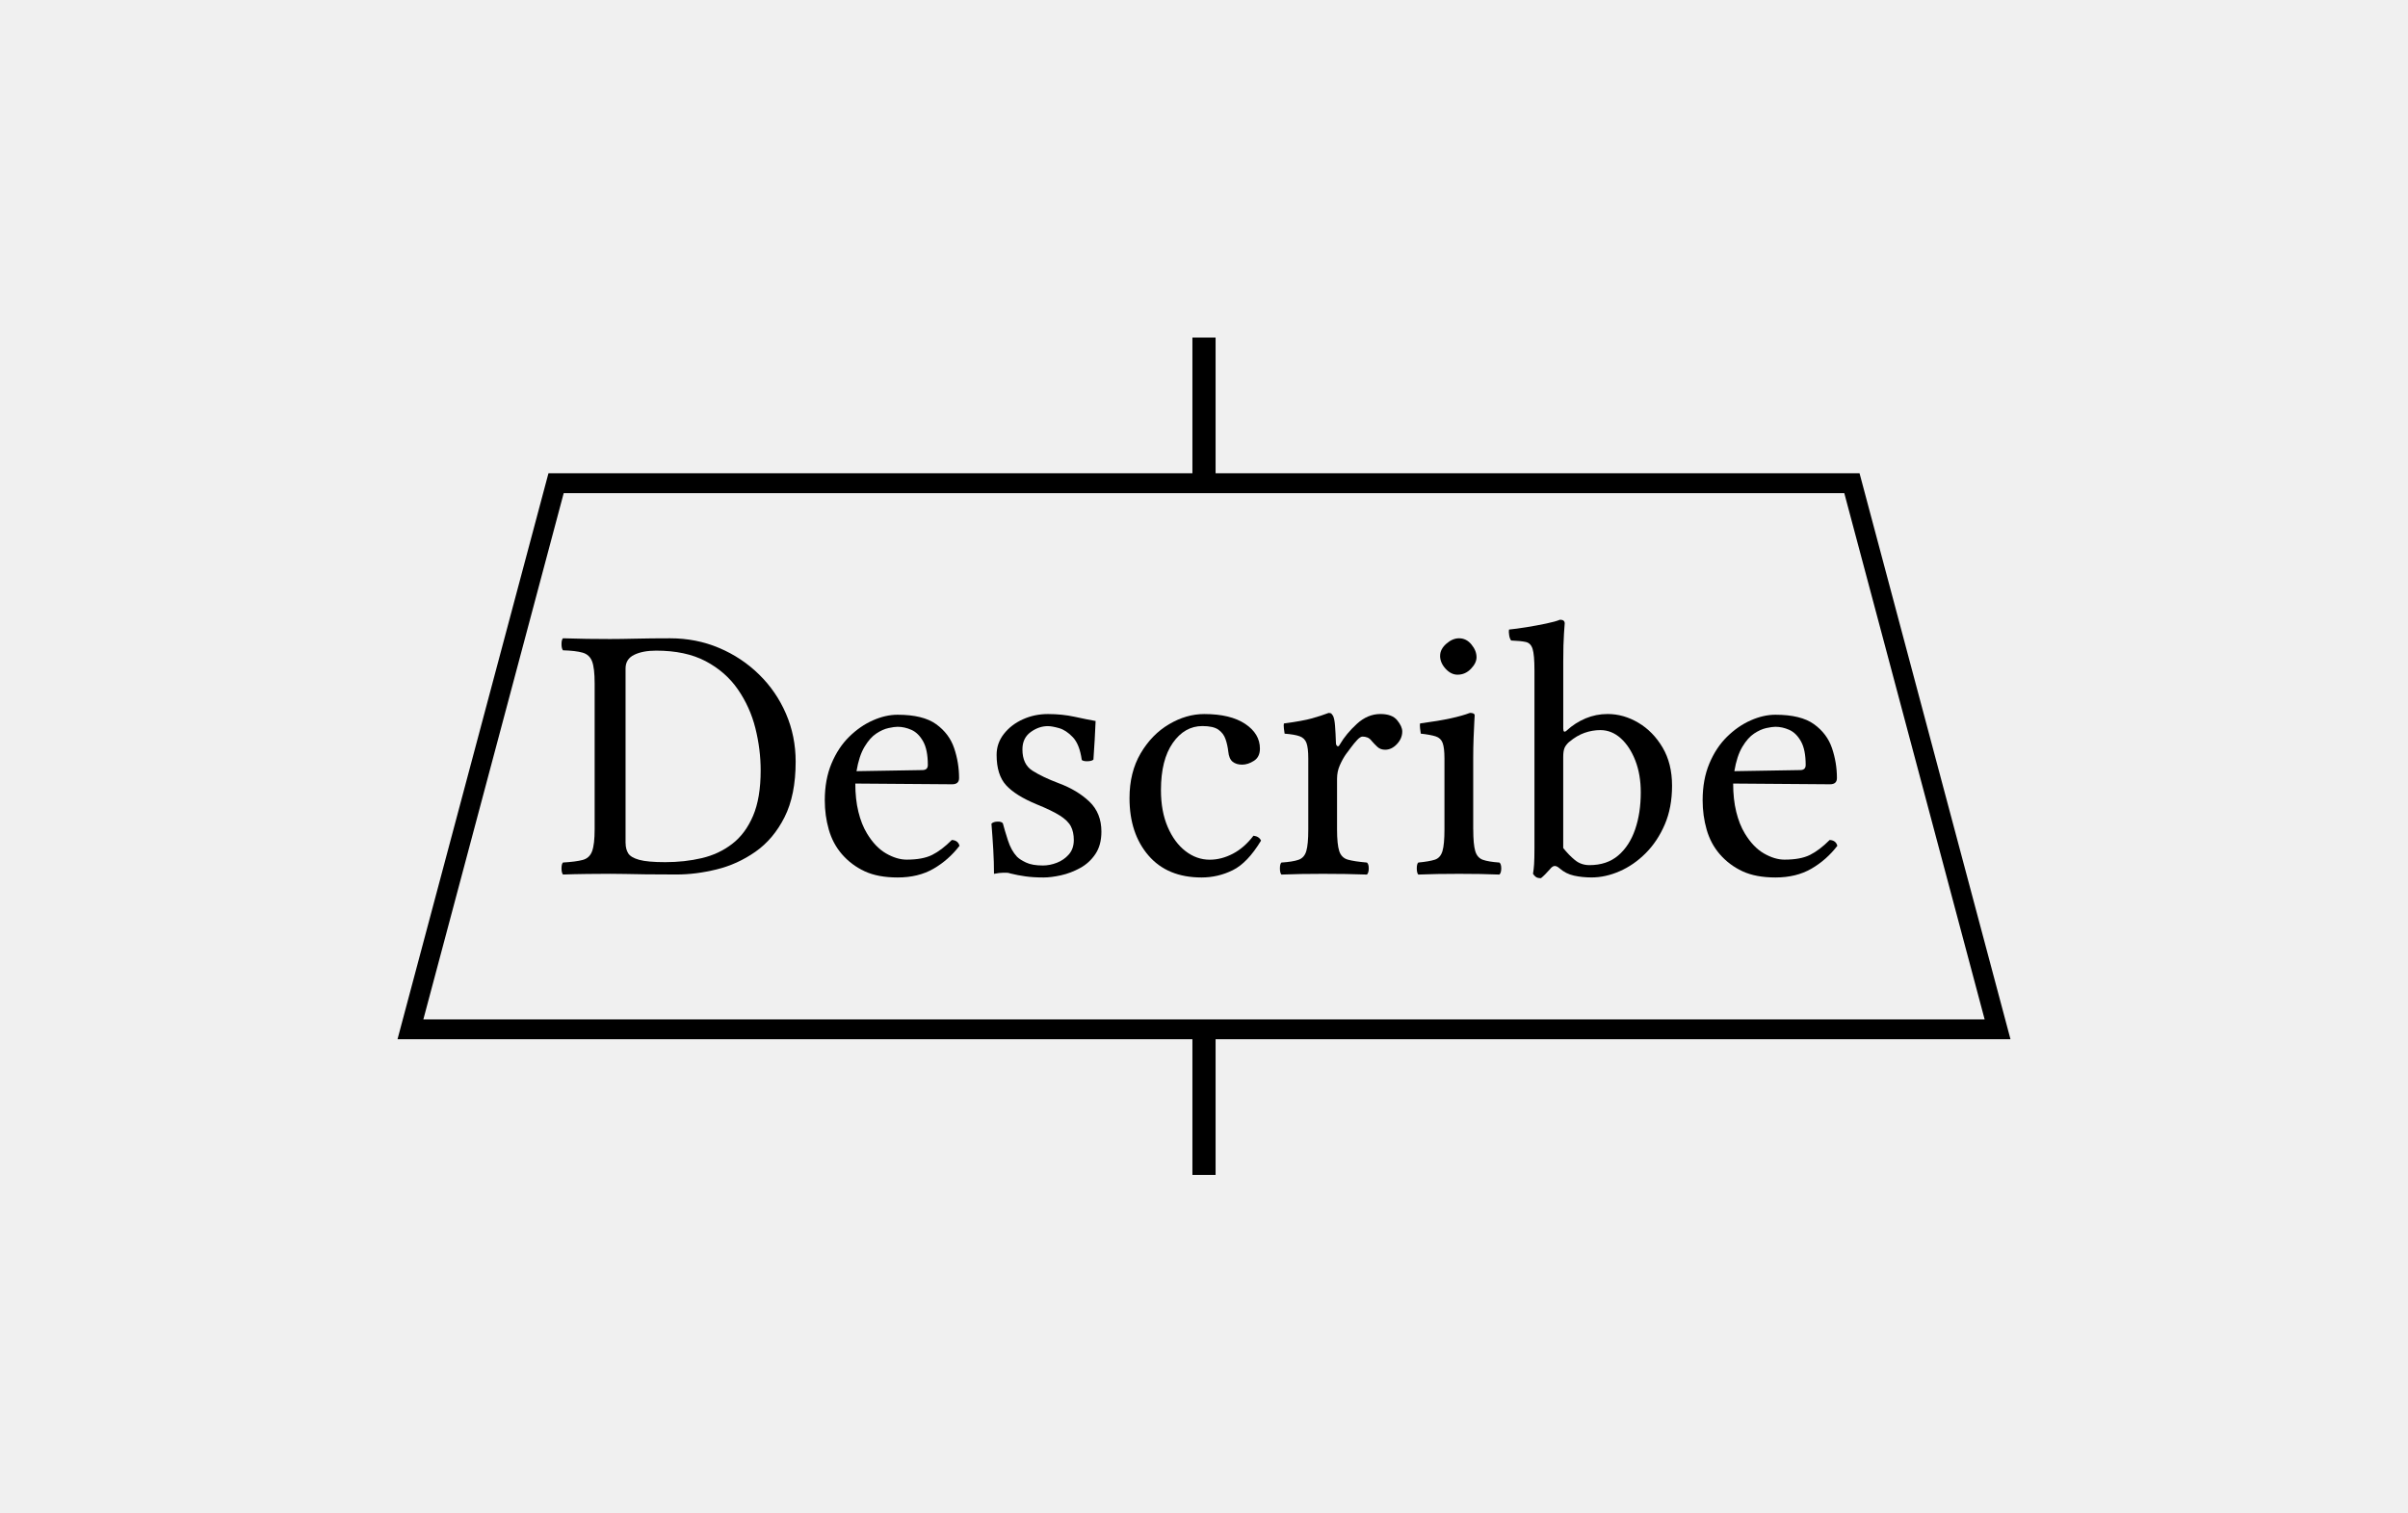
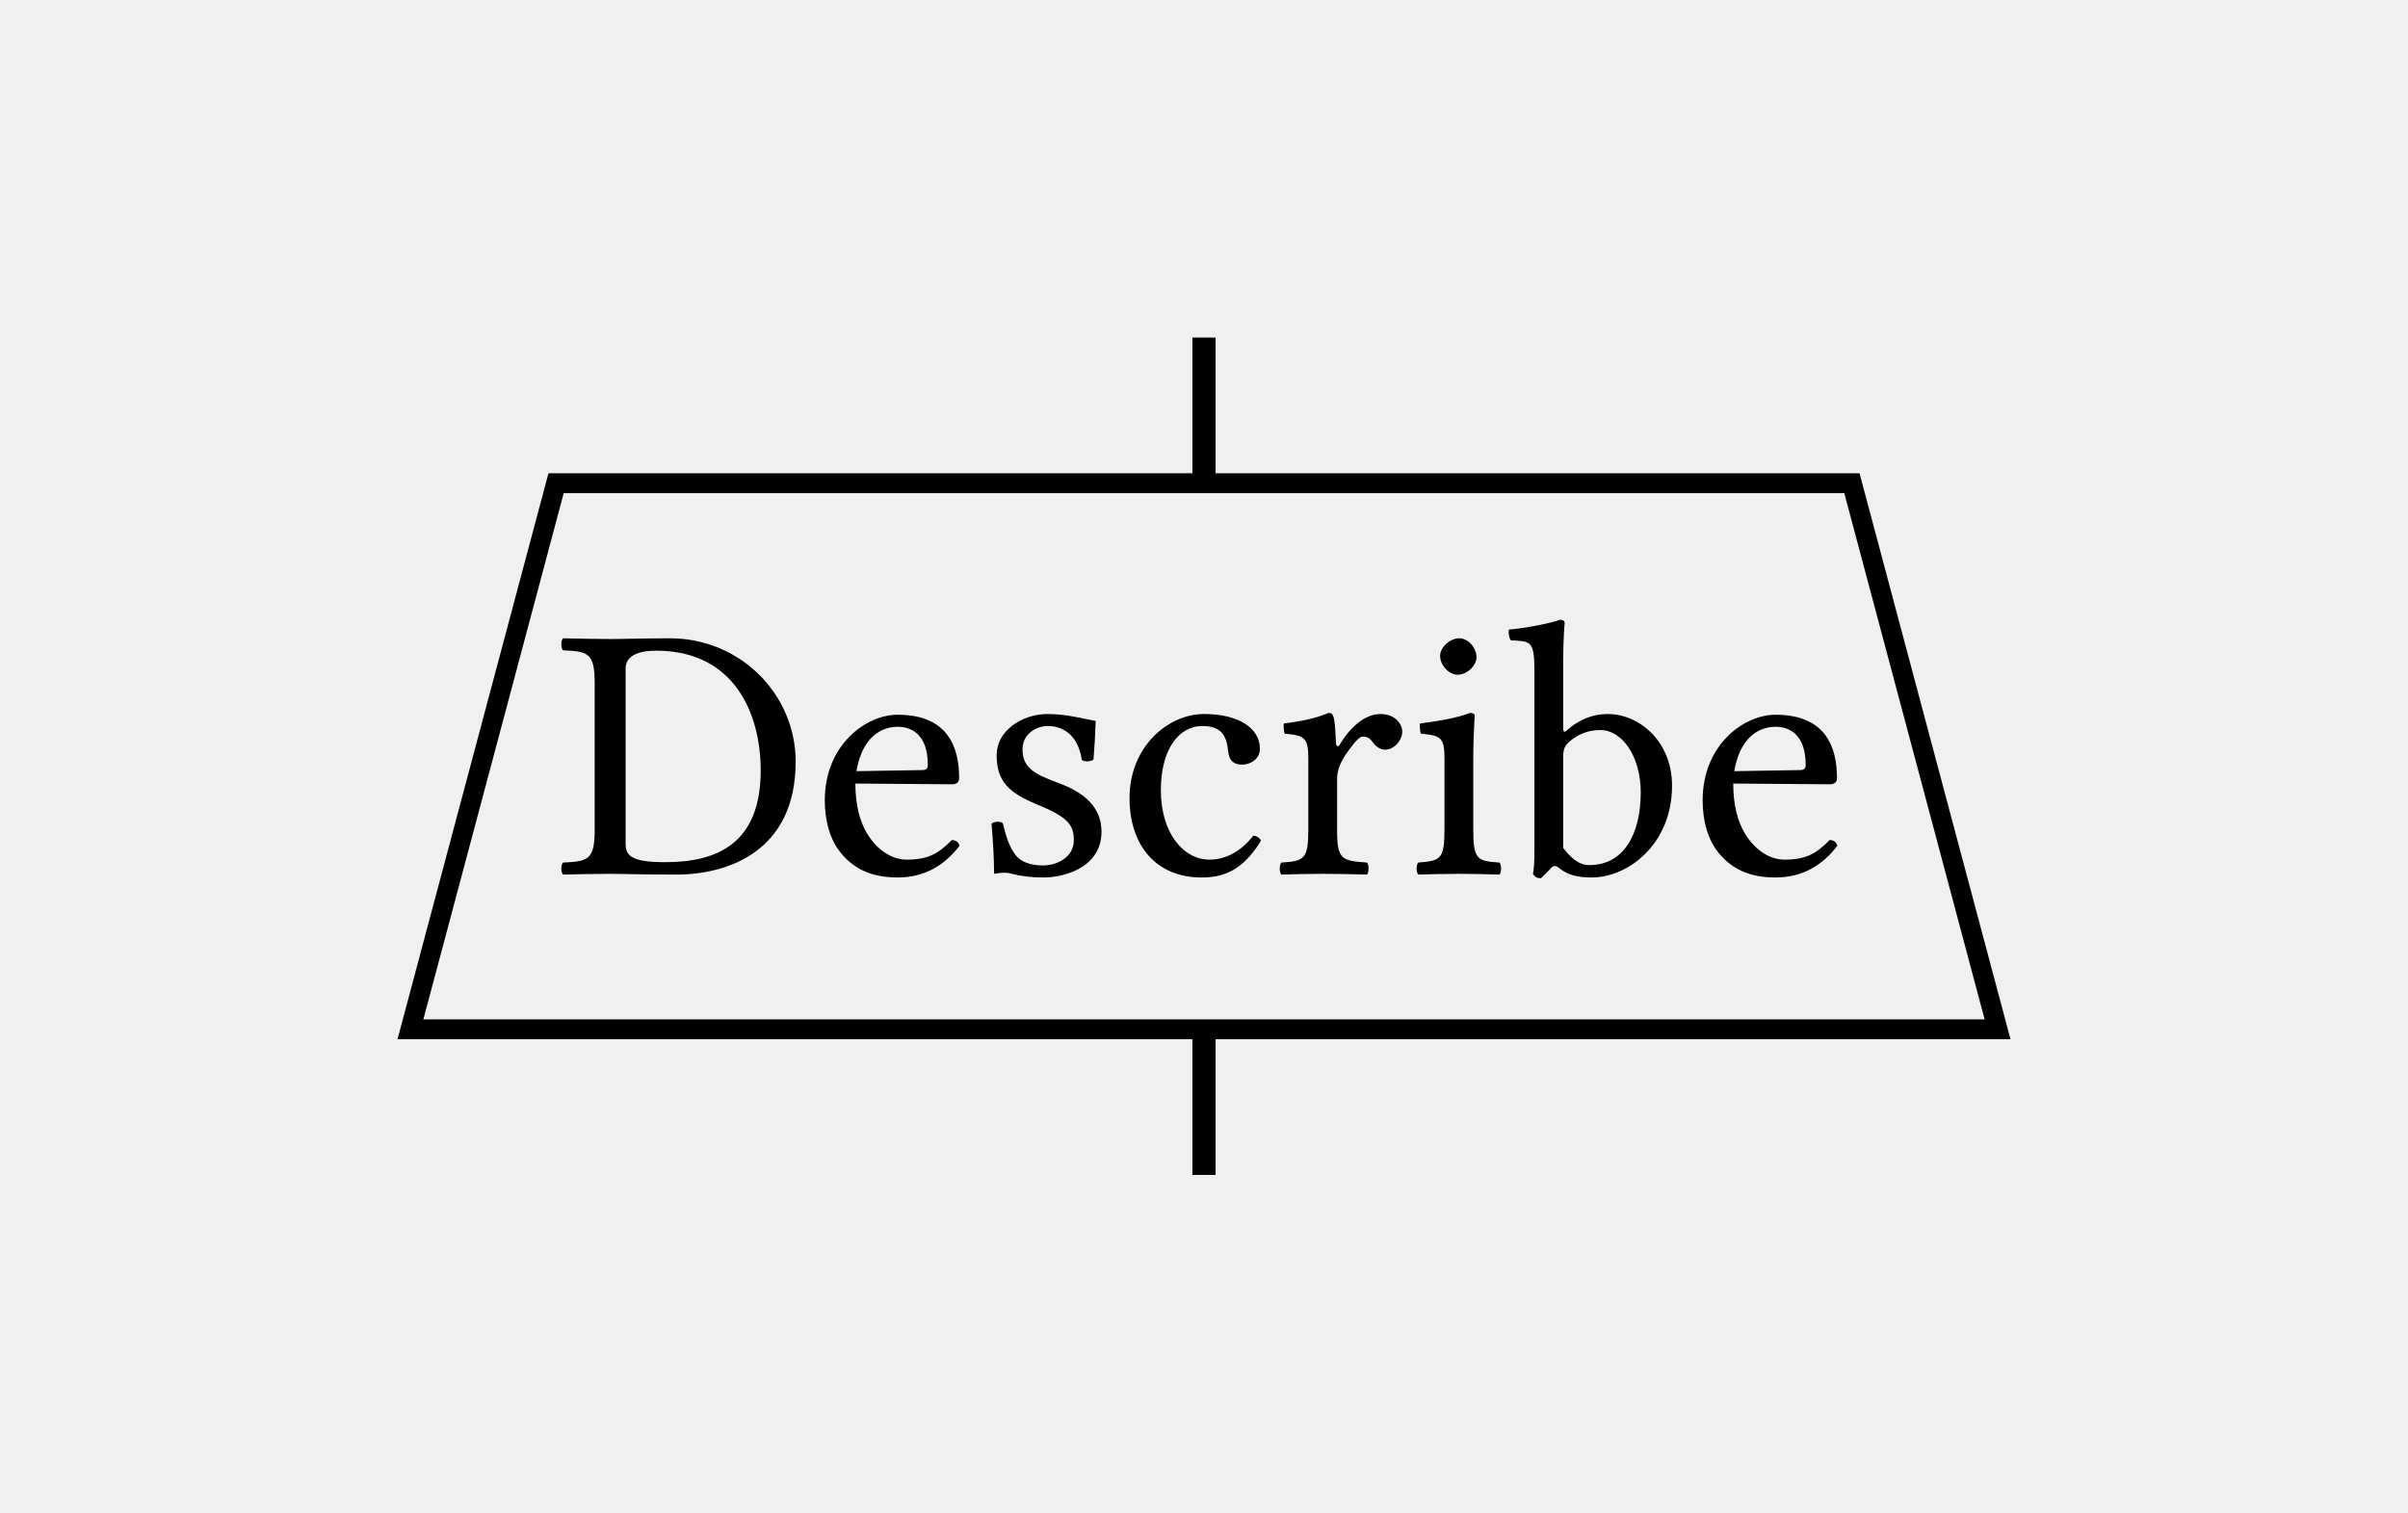
<svg xmlns="http://www.w3.org/2000/svg" xmlns:xlink="http://www.w3.org/1999/xlink" viewBox="0 0 72.749 45.7" width="72.749pt" height="45.7pt">
  <style>@media (prefers-color-scheme: dark) { [fill="#000000"] { fill: #fff } [stroke="#000000"] { stroke: #fff } }</style>
  <g transform="translate(8 8)">
    <g>
      <path fill="none" stroke="#000000" stroke-width="0.7" stroke-linecap="butt" stroke-linejoin="miter" stroke-miterlimit="4" transform="translate(28.3745 23.1)" d="M 0 0m 0 4.4v -4.4" />
      <path fill="none" stroke="#000000" stroke-width="0.7" stroke-linecap="butt" stroke-linejoin="miter" stroke-miterlimit="4" transform="translate(28.3745 2.2)" d="M 0 0m 0 4.4v -4.4" />
      <path fill="none" stroke="#000000" stroke-width="0.6" stroke-linecap="butt" stroke-linejoin="miter" stroke-miterlimit="4" transform="translate(4.4 6.6)" d="M 0 0m 0 16.5h 47.949l -4.4 -16.5h -39.149l -4.4 16.5Z " />
      <path fill="none" transform="translate(8.8 11.165)" d="M 0 0h 39.149v 7.37h -39.149v -7.37Z " />
      <g transform="translate(8.8 11.165)">
        <g transform="matrix(1 0 0 -1 0 7.238)">
-           <use xlink:href="#gF4E3785946002D0E6711AD74FD62C62A" x="0" y="0" fill="#000000" fill-rule="nonzero" />
-           <use xlink:href="#gB5B862398E98444E181B37AA0AABBF4C" x="7.711" y="0" fill="#000000" fill-rule="nonzero" />
-           <use xlink:href="#gA8BD7121180A19DAA69DC45BA326E63A" x="12.628" y="0" fill="#000000" fill-rule="nonzero" />
-           <use xlink:href="#g1865B5D87A146A3189CCF7EEF3310C03" x="16.918" y="0" fill="#000000" fill-rule="nonzero" />
-           <use xlink:href="#gC1E8867F5D860CEFC9F4719D6F7593E7" x="21.626" y="0" fill="#000000" fill-rule="nonzero" />
-           <use xlink:href="#gB7FF8A9F4534A1F9CBA07EC61100E55A" x="25.718" y="0" fill="#000000" fill-rule="nonzero" />
-           <use xlink:href="#gDD180C16C8E1BD5E6D015243F425524D" x="28.699" y="0" fill="#000000" fill-rule="nonzero" />
-           <use xlink:href="#gB5B862398E98444E181B37AA0AABBF4C" x="34.232" y="0" fill="#000000" fill-rule="nonzero" />
+           <use xlink:href="#gF697F4206A782C3B42F4E05D5EA9B2A0" x="0" y="0" fill="#000000" fill-rule="nonzero" />
+           <use xlink:href="#gBFE09989B12480F1B7796D69E0D7287C" x="7.711" y="0" fill="#000000" fill-rule="nonzero" />
+           <use xlink:href="#g4E5D026409004C23B788CF76C0C2AF69" x="12.628" y="0" fill="#000000" fill-rule="nonzero" />
+           <use xlink:href="#g3CE57ED74C3DBA63F54F2735C0855367" x="16.918" y="0" fill="#000000" fill-rule="nonzero" />
+           <use xlink:href="#gD91D82170ED5F219BEA1B53E81DC19AF" x="21.626" y="0" fill="#000000" fill-rule="nonzero" />
+           <use xlink:href="#gDD50B131DFBA2C7EA73123CA4C98C33" x="25.718" y="0" fill="#000000" fill-rule="nonzero" />
+           <use xlink:href="#g2E78C0ACEE1FBDF39EC1D5F9B4AD747D" x="28.699" y="0" fill="#000000" fill-rule="nonzero" />
+           <use xlink:href="#gBFE09989B12480F1B7796D69E0D7287C" x="34.232" y="0" fill="#000000" fill-rule="nonzero" />
        </g>
      </g>
    </g>
  </g>
  <defs>
-     <symbol id="gF4E3785946002D0E6711AD74FD62C62A" overflow="visible">
-       <path d="M 0 0m 1.628 7.095q 0.319 0 0.775 0.011q 0.457 0.011 1.04 0.011q 0.792 0 1.48 -0.291q 0.688 -0.291 1.21 -0.803q 0.522 -0.511 0.814 -1.188q 0.291 -0.676 0.291 -1.446q 0 -1.012 -0.336 -1.677q -0.336 -0.665 -0.88 -1.045q -0.544 -0.38 -1.171 -0.533q -0.627 -0.154 -1.21 -0.154q -0.561 0 -0.935 0.005q -0.374 0.005 -0.616 0.011q -0.242 0.005 -0.451 0.005q -0.308 0 -0.71 -0.005q -0.402 -0.005 -0.721 -0.017q -0.044 0.055 -0.044 0.187q 0 0.132 0.044 0.176q 0.385 0.022 0.594 0.077q 0.209 0.055 0.286 0.264q 0.077 0.209 0.077 0.66v 4.411q 0 0.462 -0.077 0.665q -0.077 0.203 -0.286 0.264q -0.209 0.06 -0.594 0.071q -0.044 0.055 -0.044 0.187q 0 0.132 0.044 0.176q 0.33 -0.011 0.726 -0.017q 0.396 -0.005 0.693 -0.005Z m 0.473 -6.171q 0 -0.176 0.077 -0.302q 0.077 -0.127 0.33 -0.198q 0.253 -0.071 0.792 -0.071q 0.583 0 1.1 0.121q 0.517 0.121 0.918 0.429q 0.402 0.308 0.632 0.847q 0.231 0.539 0.231 1.375q 0 0.638 -0.16 1.276q -0.16 0.638 -0.528 1.171q -0.368 0.533 -0.974 0.853q -0.605 0.319 -1.496 0.319q -0.407 0 -0.665 -0.127q -0.259 -0.127 -0.259 -0.412v -5.28Z " />
+     <symbol id="gF697F4206A782C3B42F4E05D5EA9B2A0" overflow="visible">
+       <path d="M 0 0m 1.628 7.095c -0.396 0 -0.979 0.011 -1.419 0.022c -0.066 -0.066 -0.066 -0.297 0 -0.363c 0.77 -0.033 0.957 -0.088 0.957 -1.001v -4.411c 0 -0.913 -0.187 -0.968 -0.957 -1.001c -0.066 -0.066 -0.066 -0.297 0 -0.363c 0.429 0.011 1.012 0.022 1.43 0.022c 0.407 0 0.869 -0.022 2.002 -0.022c 1.551 0 3.597 0.704 3.597 3.41c 0 2.046 -1.683 3.729 -3.795 3.729c -0.781 0 -1.386 -0.022 -1.815 -0.022Z m 0.473 -6.171v 5.28c 0 0.385 0.385 0.539 0.924 0.539c 2.376 0 3.157 -1.925 3.157 -3.619c 0 -2.222 -1.331 -2.772 -2.882 -2.772c -1.078 0 -1.199 0.22 -1.199 0.572Z " />
    </symbol>
-     <symbol id="gB5B862398E98444E181B37AA0AABBF4C" overflow="visible">
-       <path d="M 0 0m 4.246 1.023q 0.187 -0.011 0.231 -0.176q -0.33 -0.429 -0.786 -0.693q -0.457 -0.264 -1.083 -0.264q -0.594 0 -0.996 0.187q -0.402 0.187 -0.688 0.517q -0.275 0.319 -0.396 0.743q -0.121 0.423 -0.121 0.885q 0 0.627 0.203 1.111q 0.203 0.484 0.533 0.808q 0.33 0.325 0.715 0.495q 0.385 0.171 0.748 0.171q 0.77 0 1.166 -0.286q 0.396 -0.286 0.544 -0.726q 0.148 -0.44 0.148 -0.902q 0 -0.187 -0.209 -0.187l -2.926 0.022q 0 -0.473 0.093 -0.853q 0.093 -0.38 0.259 -0.654q 0.253 -0.418 0.578 -0.605q 0.325 -0.187 0.622 -0.187q 0.484 0 0.77 0.143q 0.286 0.143 0.594 0.451Z m -2.882 2.079l 1.991 0.033q 0.165 0 0.165 0.154q 0 0.462 -0.143 0.715q -0.143 0.253 -0.352 0.346q -0.209 0.093 -0.418 0.093q -0.099 0 -0.275 -0.038q -0.176 -0.038 -0.368 -0.165q -0.193 -0.127 -0.357 -0.402q -0.165 -0.275 -0.242 -0.737Z " />
+     <symbol id="gBFE09989B12480F1B7796D69E0D7287C" overflow="visible">
+       <path d="M 0 0m 4.246 1.023c -0.407 -0.418 -0.726 -0.594 -1.364 -0.594c -0.396 0 -0.858 0.231 -1.199 0.792c -0.22 0.363 -0.352 0.869 -0.352 1.507l 2.926 -0.022c 0.132 0 0.209 0.066 0.209 0.187c 0 0.924 -0.33 1.914 -1.859 1.914c -0.957 0 -2.2 -0.913 -2.2 -2.585c 0 -0.616 0.154 -1.21 0.517 -1.628c 0.374 -0.44 0.891 -0.704 1.683 -0.704c 0.836 0 1.43 0.385 1.87 0.957c -0.033 0.11 -0.099 0.165 -0.231 0.176Z m -2.882 2.079c 0.209 1.243 0.979 1.342 1.243 1.342c 0.418 0 0.913 -0.231 0.913 -1.155c 0 -0.099 -0.044 -0.154 -0.165 -0.154Z " />
    </symbol>
-     <symbol id="gA8BD7121180A19DAA69DC45BA326E63A" overflow="visible">
-       <path d="M 0 0m 0.528 1.518q 0.055 0.055 0.176 0.06q 0.121 0.005 0.165 -0.05q 0.055 -0.209 0.154 -0.517q 0.099 -0.308 0.275 -0.495q 0.088 -0.088 0.275 -0.176q 0.187 -0.088 0.506 -0.088q 0.209 0 0.423 0.083q 0.214 0.083 0.363 0.253q 0.148 0.171 0.148 0.434q 0 0.242 -0.088 0.412q -0.088 0.171 -0.33 0.325q -0.242 0.154 -0.704 0.341q -0.638 0.264 -0.924 0.578q -0.286 0.314 -0.286 0.918q 0 0.352 0.22 0.632q 0.22 0.281 0.572 0.44q 0.352 0.16 0.759 0.16q 0.429 0 0.808 -0.083q 0.38 -0.083 0.632 -0.127q -0.011 -0.275 -0.028 -0.572q -0.017 -0.297 -0.038 -0.594q -0.044 -0.044 -0.171 -0.05q -0.127 -0.005 -0.181 0.038q -0.066 0.473 -0.27 0.688q -0.203 0.214 -0.418 0.275q -0.214 0.06 -0.336 0.06q -0.275 0 -0.522 -0.181q -0.247 -0.181 -0.247 -0.522q 0 -0.451 0.302 -0.643q 0.302 -0.193 0.797 -0.38q 0.561 -0.209 0.924 -0.555q 0.363 -0.346 0.363 -0.907q 0 -0.407 -0.181 -0.676q -0.181 -0.27 -0.462 -0.423q -0.281 -0.154 -0.578 -0.22q -0.297 -0.066 -0.528 -0.066q -0.308 0 -0.544 0.033q -0.236 0.033 -0.457 0.088q -0.055 0.022 -0.11 0.022q -0.055 0 -0.11 0q -0.11 0 -0.275 -0.033q 0 0.352 -0.022 0.732q -0.022 0.38 -0.055 0.786Z " />
+     <symbol id="g4E5D026409004C23B788CF76C0C2AF69" overflow="visible">
+       <path d="M 0 0m 0.528 1.518c 0.044 -0.539 0.077 -1.056 0.077 -1.518c 0.11 0.022 0.22 0.033 0.275 0.033c 0.077 0 0.143 0 0.22 -0.022c 0.297 -0.077 0.594 -0.121 1.001 -0.121c 0.616 0 1.749 0.297 1.749 1.386c 0 0.748 -0.539 1.188 -1.287 1.463c -0.66 0.253 -1.1 0.418 -1.1 1.023c 0 0.451 0.396 0.704 0.77 0.704c 0.242 0 0.88 -0.088 1.023 -1.023c 0.066 -0.066 0.286 -0.055 0.352 0.011c 0.033 0.396 0.055 0.803 0.066 1.166c -0.341 0.055 -0.869 0.209 -1.441 0.209c -0.814 0 -1.551 -0.528 -1.551 -1.232c 0 -0.803 0.363 -1.144 1.21 -1.496c 0.913 -0.374 1.122 -0.605 1.122 -1.078c 0 -0.539 -0.528 -0.77 -0.935 -0.77c -0.429 0 -0.671 0.143 -0.781 0.264c -0.242 0.253 -0.363 0.737 -0.429 1.012c -0.066 0.066 -0.275 0.055 -0.341 -0.011Z " />
    </symbol>
-     <symbol id="g1865B5D87A146A3189CCF7EEF3310C03" overflow="visible">
-       <path d="M 0 0m 4.378 1.001q -0.407 -0.671 -0.853 -0.891q -0.446 -0.22 -0.941 -0.22q -1.034 0 -1.606 0.665q -0.572 0.665 -0.572 1.732q 0 0.781 0.336 1.353q 0.336 0.572 0.858 0.88q 0.522 0.308 1.062 0.308q 0.792 0 1.238 -0.297q 0.446 -0.297 0.446 -0.748q 0 -0.253 -0.181 -0.368q -0.181 -0.116 -0.357 -0.116q -0.176 0 -0.286 0.088q -0.11 0.088 -0.132 0.308q -0.022 0.198 -0.083 0.374q -0.06 0.176 -0.214 0.286q -0.154 0.11 -0.484 0.11q -0.539 0 -0.896 -0.511q -0.357 -0.511 -0.357 -1.425q 0 -0.638 0.203 -1.111q 0.203 -0.473 0.539 -0.732q 0.336 -0.259 0.732 -0.259q 0.352 0 0.699 0.181q 0.346 0.181 0.622 0.544q 0.176 -0.022 0.231 -0.154Z " />
+     <symbol id="g3CE57ED74C3DBA63F54F2735C0855367" overflow="visible">
+       <path d="M 0 0m 4.378 1.001c -0.044 0.099 -0.132 0.143 -0.231 0.154c -0.374 -0.484 -0.847 -0.726 -1.32 -0.726c -0.803 0 -1.474 0.814 -1.474 2.101c 0 1.21 0.528 1.936 1.254 1.936c 0.649 0 0.737 -0.385 0.781 -0.77c 0.033 -0.297 0.187 -0.396 0.418 -0.396c 0.231 0 0.539 0.143 0.539 0.484c 0 0.605 -0.627 1.045 -1.683 1.045c -1.089 0 -2.255 -0.979 -2.255 -2.541c 0 -1.419 0.792 -2.398 2.178 -2.398c 0.66 0 1.243 0.209 1.793 1.111Z " />
    </symbol>
-     <symbol id="gC1E8867F5D860CEFC9F4719D6F7593E7" overflow="visible">
-       <path d="M 0 0m 1.936 3.938q 0 -0.044 0.038 -0.077q 0.038 -0.033 0.083 0.055q 0.187 0.319 0.511 0.616q 0.325 0.297 0.71 0.297q 0.352 0 0.506 -0.187q 0.154 -0.187 0.154 -0.341q 0 -0.209 -0.16 -0.38q -0.16 -0.171 -0.357 -0.171q -0.143 0 -0.236 0.088q -0.093 0.088 -0.16 0.165q -0.066 0.088 -0.138 0.116q -0.071 0.028 -0.148 0.028q -0.066 0 -0.16 -0.099q -0.093 -0.099 -0.187 -0.226q -0.093 -0.127 -0.16 -0.214q -0.099 -0.143 -0.181 -0.33q -0.083 -0.187 -0.083 -0.407v -1.529q 0 -0.451 0.066 -0.654q 0.066 -0.203 0.259 -0.259q 0.193 -0.055 0.578 -0.088q 0.055 -0.044 0.055 -0.176q 0 -0.132 -0.055 -0.187q -0.286 0.011 -0.643 0.017q -0.357 0.005 -0.688 0.005q -0.33 0 -0.649 -0.005q -0.319 -0.005 -0.605 -0.017q -0.044 0.055 -0.044 0.187q 0 0.132 0.044 0.176q 0.341 0.022 0.517 0.083q 0.176 0.06 0.236 0.264q 0.06 0.203 0.06 0.654v 2.145q 0 0.319 -0.055 0.468q -0.055 0.148 -0.209 0.203q -0.154 0.055 -0.451 0.077q -0.011 0.055 -0.022 0.16q -0.011 0.104 0 0.148q 0.572 0.077 0.847 0.154q 0.275 0.077 0.506 0.165q 0.066 0 0.088 -0.028q 0.022 -0.028 0.044 -0.06q 0.044 -0.088 0.06 -0.297q 0.017 -0.209 0.028 -0.539Z " />
+     <symbol id="gD91D82170ED5F219BEA1B53E81DC19AF" overflow="visible">
+       <path d="M 0 0m 1.936 3.938c -0.022 0.44 -0.033 0.726 -0.088 0.836c -0.022 0.055 -0.044 0.088 -0.132 0.088c -0.308 -0.121 -0.594 -0.22 -1.353 -0.319c -0.022 -0.066 0 -0.242 0.022 -0.308c 0.594 -0.055 0.715 -0.11 0.715 -0.748v -2.145c 0 -0.913 -0.132 -0.957 -0.814 -1.001c -0.066 -0.066 -0.066 -0.297 0 -0.363c 0.385 0.011 0.814 0.022 1.254 0.022c 0.44 0 0.946 -0.011 1.331 -0.022c 0.066 0.066 0.066 0.297 0 0.363c -0.77 0.055 -0.902 0.088 -0.902 1.001v 1.529c 0 0.286 0.132 0.539 0.264 0.737c 0.121 0.176 0.374 0.539 0.506 0.539c 0.099 0 0.198 -0.022 0.286 -0.143c 0.077 -0.11 0.209 -0.253 0.396 -0.253c 0.264 0 0.517 0.275 0.517 0.55c 0 0.209 -0.198 0.528 -0.66 0.528c -0.517 0 -0.968 -0.484 -1.221 -0.913c -0.066 -0.121 -0.121 -0.033 -0.121 0.022Z " />
    </symbol>
-     <symbol id="gB7FF8A9F4534A1F9CBA07EC61100E55A" overflow="visible">
-       <path d="M 0 0m 1.991 1.342q 0 -0.451 0.06 -0.654q 0.06 -0.203 0.231 -0.264q 0.171 -0.06 0.5 -0.083q 0.055 -0.044 0.055 -0.176q 0 -0.132 -0.055 -0.187q -0.275 0.011 -0.583 0.017q -0.308 0.005 -0.638 0.005q -0.33 0 -0.643 -0.005q -0.314 -0.005 -0.589 -0.017q -0.044 0.055 -0.044 0.187q 0 0.132 0.044 0.176q 0.341 0.033 0.506 0.088q 0.165 0.055 0.226 0.259q 0.06 0.203 0.06 0.654v 2.145q 0 0.319 -0.055 0.468q -0.055 0.148 -0.209 0.198q -0.154 0.05 -0.451 0.083q -0.011 0.055 -0.022 0.16q -0.011 0.104 0 0.148q 0.572 0.077 0.924 0.154q 0.352 0.077 0.583 0.165q 0.143 0 0.143 -0.077q 0 0 -0.011 -0.198q -0.011 -0.198 -0.022 -0.489q -0.011 -0.291 -0.011 -0.567v -2.189Z m -1.001 5.247q 0 0.198 0.187 0.363q 0.187 0.165 0.385 0.165q 0.22 0 0.374 -0.187q 0.154 -0.187 0.154 -0.385q 0 -0.176 -0.171 -0.352q -0.171 -0.176 -0.402 -0.176q -0.198 0 -0.363 0.181q -0.165 0.181 -0.165 0.391Z " />
+     <symbol id="gDD50B131DFBA2C7EA73123CA4C98C33" overflow="visible">
+       <path d="M 0 0m 1.991 1.342v 2.189c 0 0.55 0.044 1.254 0.044 1.254c 0 0.044 -0.055 0.077 -0.143 0.077c -0.308 -0.121 -0.748 -0.22 -1.507 -0.319c -0.022 -0.066 0 -0.242 0.022 -0.308c 0.605 -0.055 0.715 -0.121 0.715 -0.748v -2.145c 0 -0.913 -0.121 -0.946 -0.792 -1.001c -0.066 -0.066 -0.066 -0.297 0 -0.363c 0.363 0.011 0.792 0.022 1.232 0.022c 0.44 0 0.858 -0.011 1.221 -0.022c 0.066 0.066 0.066 0.297 0 0.363c -0.671 0.044 -0.792 0.088 -0.792 1.001Z m -1.001 5.247c 0 -0.286 0.264 -0.572 0.528 -0.572c 0.308 0 0.572 0.297 0.572 0.528c 0 0.264 -0.231 0.572 -0.528 0.572c -0.264 0 -0.572 -0.264 -0.572 -0.528Z " />
    </symbol>
-     <symbol id="gDD180C16C8E1BD5E6D015243F425524D" overflow="visible">
-       <path d="M 0 0m 1.837 4.334q 0.253 0.231 0.567 0.363q 0.314 0.132 0.665 0.132q 0.484 0 0.929 -0.264q 0.446 -0.264 0.732 -0.748q 0.286 -0.484 0.286 -1.155q 0 -0.66 -0.22 -1.171q -0.22 -0.511 -0.578 -0.869q -0.357 -0.357 -0.786 -0.544q -0.429 -0.187 -0.847 -0.187q -0.286 0 -0.533 0.055q -0.247 0.055 -0.434 0.22q -0.088 0.077 -0.154 0.071q -0.066 -0.005 -0.143 -0.104q -0.066 -0.077 -0.138 -0.148q -0.071 -0.071 -0.127 -0.116q -0.099 0 -0.148 0.033q -0.05 0.033 -0.093 0.099q 0.022 0.121 0.033 0.291q 0.011 0.171 0.011 0.489v 5.368q 0 0.462 -0.055 0.643q -0.055 0.181 -0.209 0.214q -0.154 0.033 -0.44 0.044q -0.044 0.055 -0.06 0.16q -0.017 0.104 -0.005 0.171q 0.22 0.022 0.528 0.071q 0.308 0.05 0.594 0.11q 0.286 0.06 0.418 0.116q 0.143 0 0.143 -0.11q 0 0 -0.022 -0.308q -0.022 -0.308 -0.022 -0.847v -2.024q 0 -0.154 0.11 -0.055Z m 0.077 -0.341q -0.11 -0.099 -0.148 -0.193q -0.038 -0.093 -0.038 -0.27v -2.75q 0.165 -0.209 0.352 -0.363q 0.187 -0.154 0.44 -0.154q 0.528 0 0.869 0.291q 0.341 0.291 0.511 0.786q 0.171 0.495 0.171 1.122q 0 0.539 -0.165 0.963q -0.165 0.423 -0.44 0.671q -0.275 0.247 -0.616 0.247q -0.242 0 -0.478 -0.083q -0.236 -0.083 -0.457 -0.27Z " />
+     <symbol id="g2E78C0ACEE1FBDF39EC1D5F9B4AD747D" overflow="visible">
+       <path d="M 0 0m 1.837 4.334c -0.066 -0.066 -0.11 -0.044 -0.11 0.055v 2.024c 0 0.715 0.044 1.155 0.044 1.155c 0 0.077 -0.044 0.11 -0.143 0.11c -0.275 -0.11 -1.1 -0.264 -1.54 -0.297c -0.022 -0.088 0 -0.264 0.066 -0.33c 0.033 0 0.066 0 0.099 0c 0.484 -0.033 0.605 -0.033 0.605 -0.902v -5.368c 0 -0.429 -0.011 -0.627 -0.044 -0.781c 0.055 -0.088 0.11 -0.132 0.242 -0.132c 0.066 0.066 0.176 0.165 0.264 0.264c 0.11 0.132 0.176 0.132 0.297 0.033c 0.253 -0.209 0.583 -0.275 0.968 -0.275c 1.122 0 2.431 1.023 2.431 2.772c 0 1.342 -0.99 2.167 -1.947 2.167c -0.473 0 -0.891 -0.187 -1.232 -0.495Z m 0.077 -0.341c 0.286 0.253 0.616 0.352 0.935 0.352c 0.671 0 1.221 -0.814 1.221 -1.881c 0 -1.254 -0.506 -2.2 -1.551 -2.2c -0.341 0 -0.572 0.242 -0.792 0.517v 2.75c 0 0.231 0.044 0.341 0.187 0.462Z " />
    </symbol>
  </defs>
</svg>
